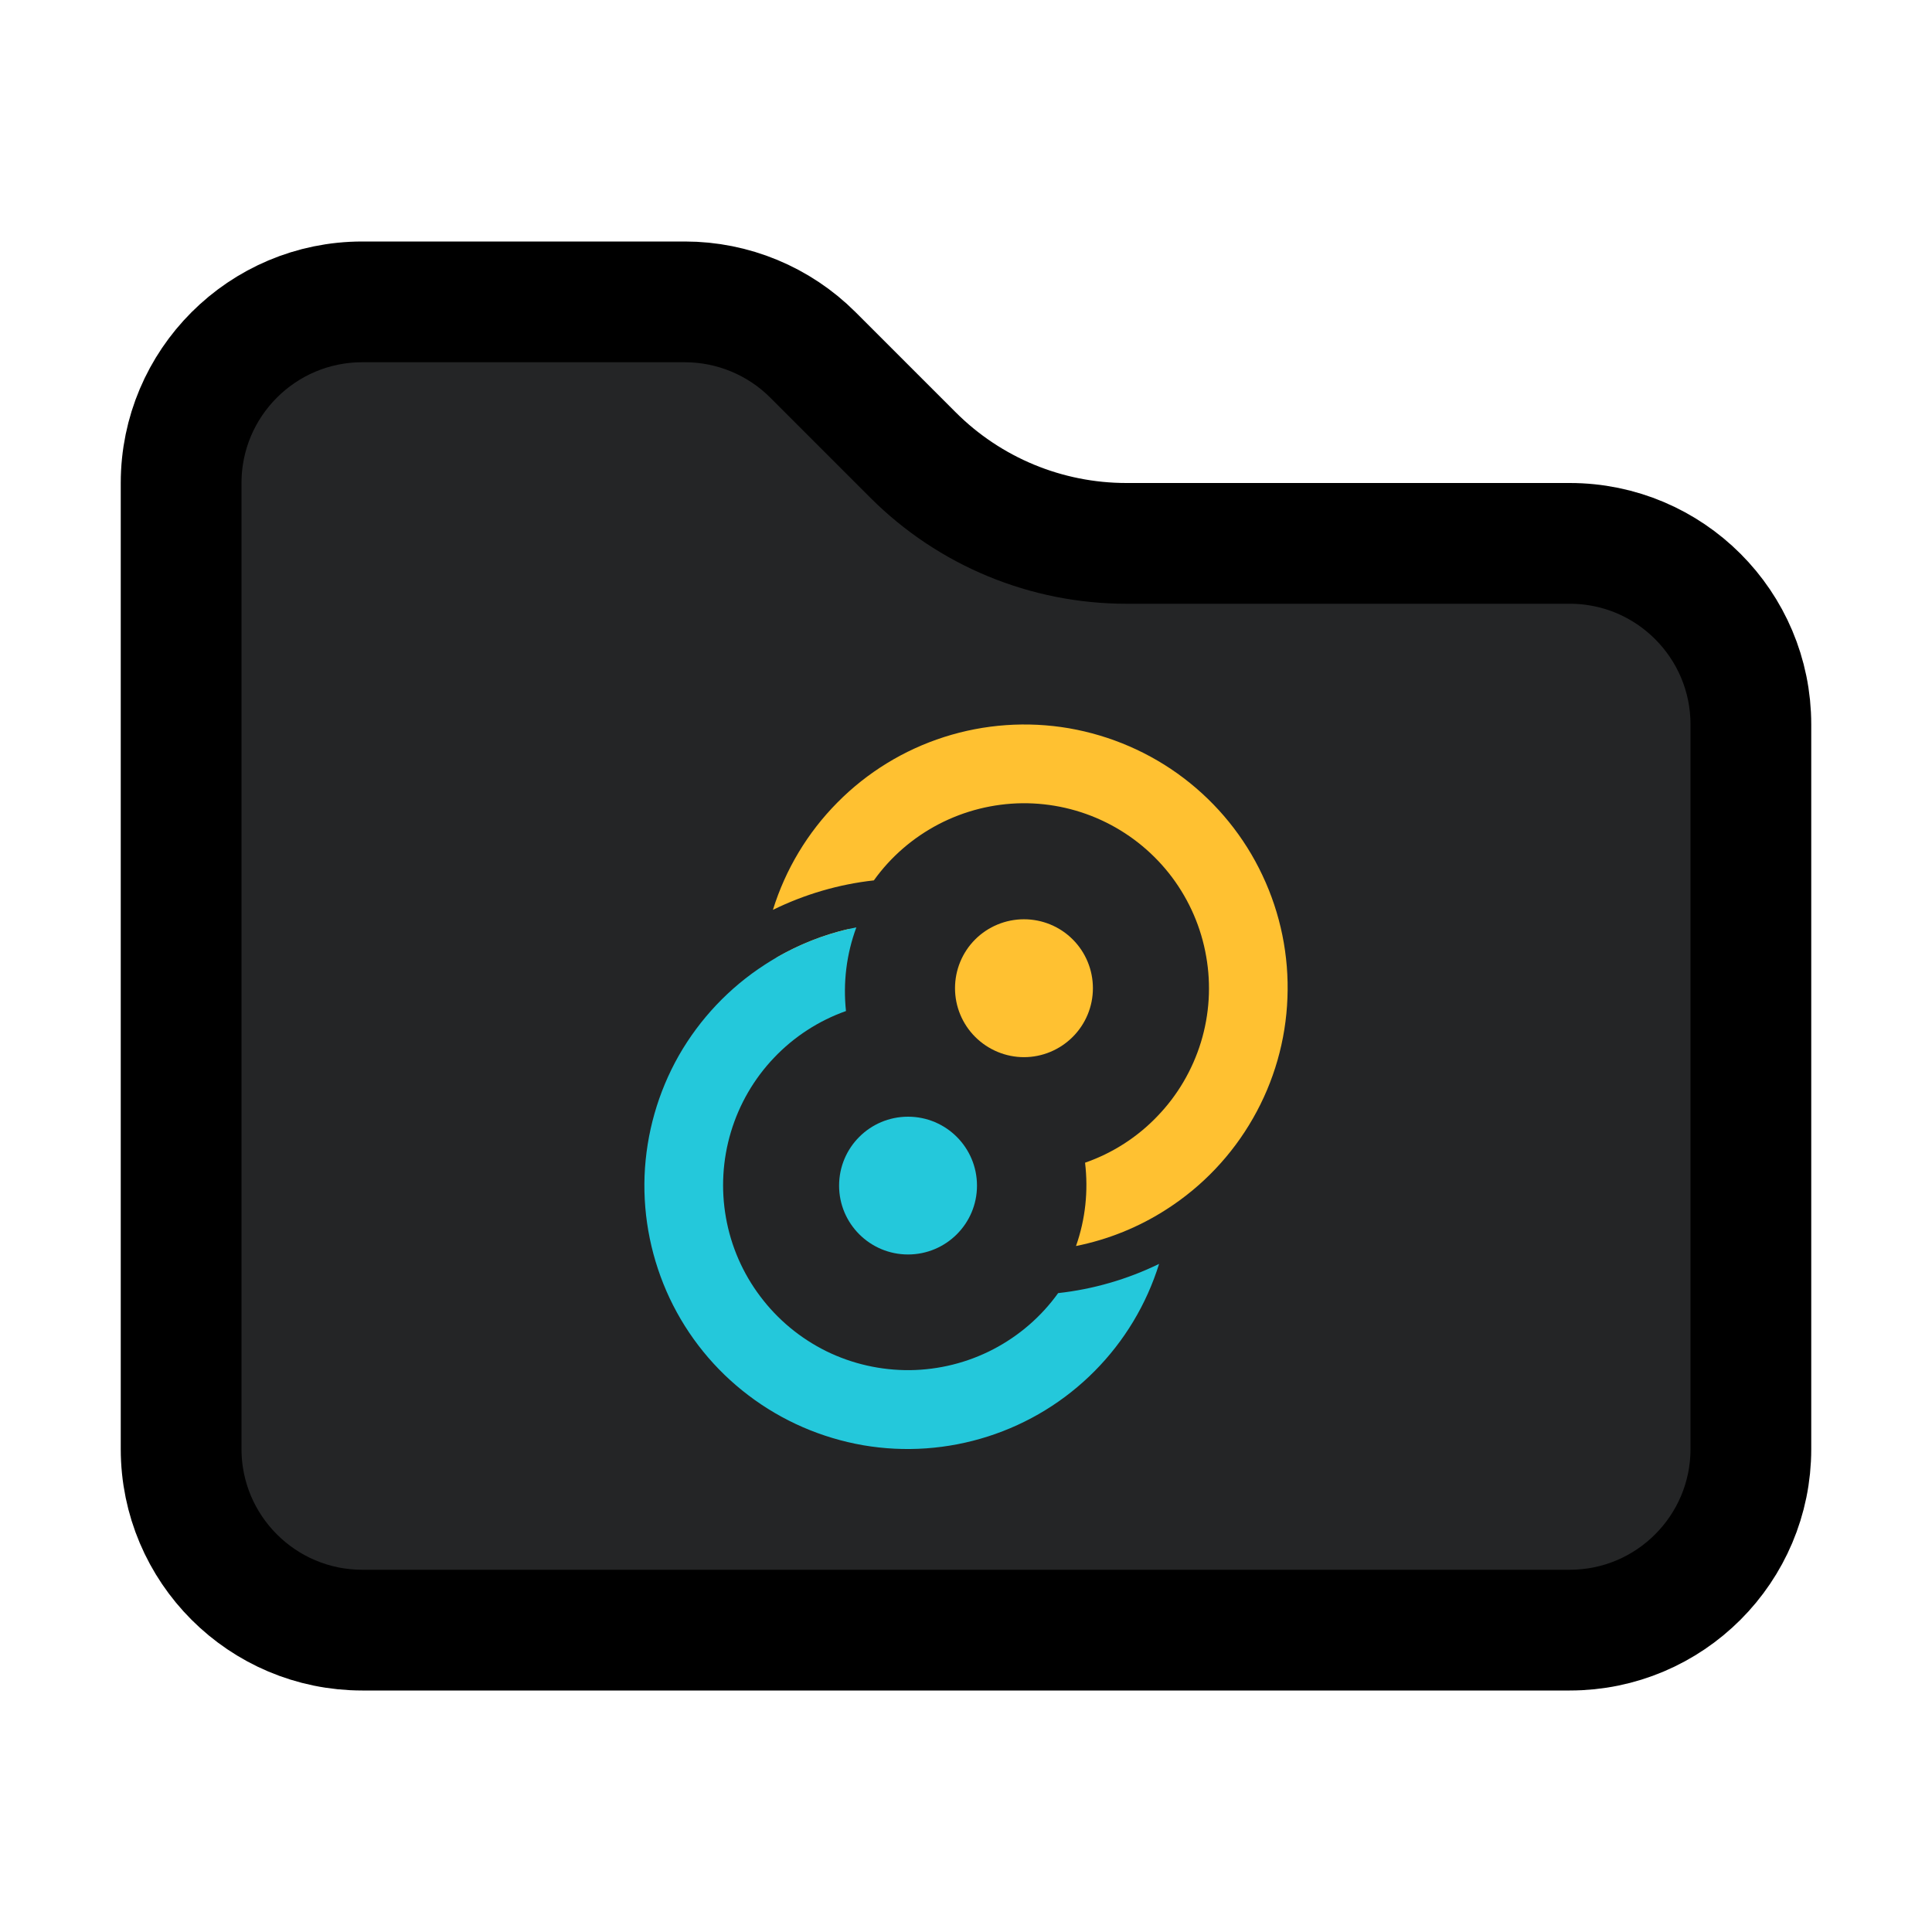
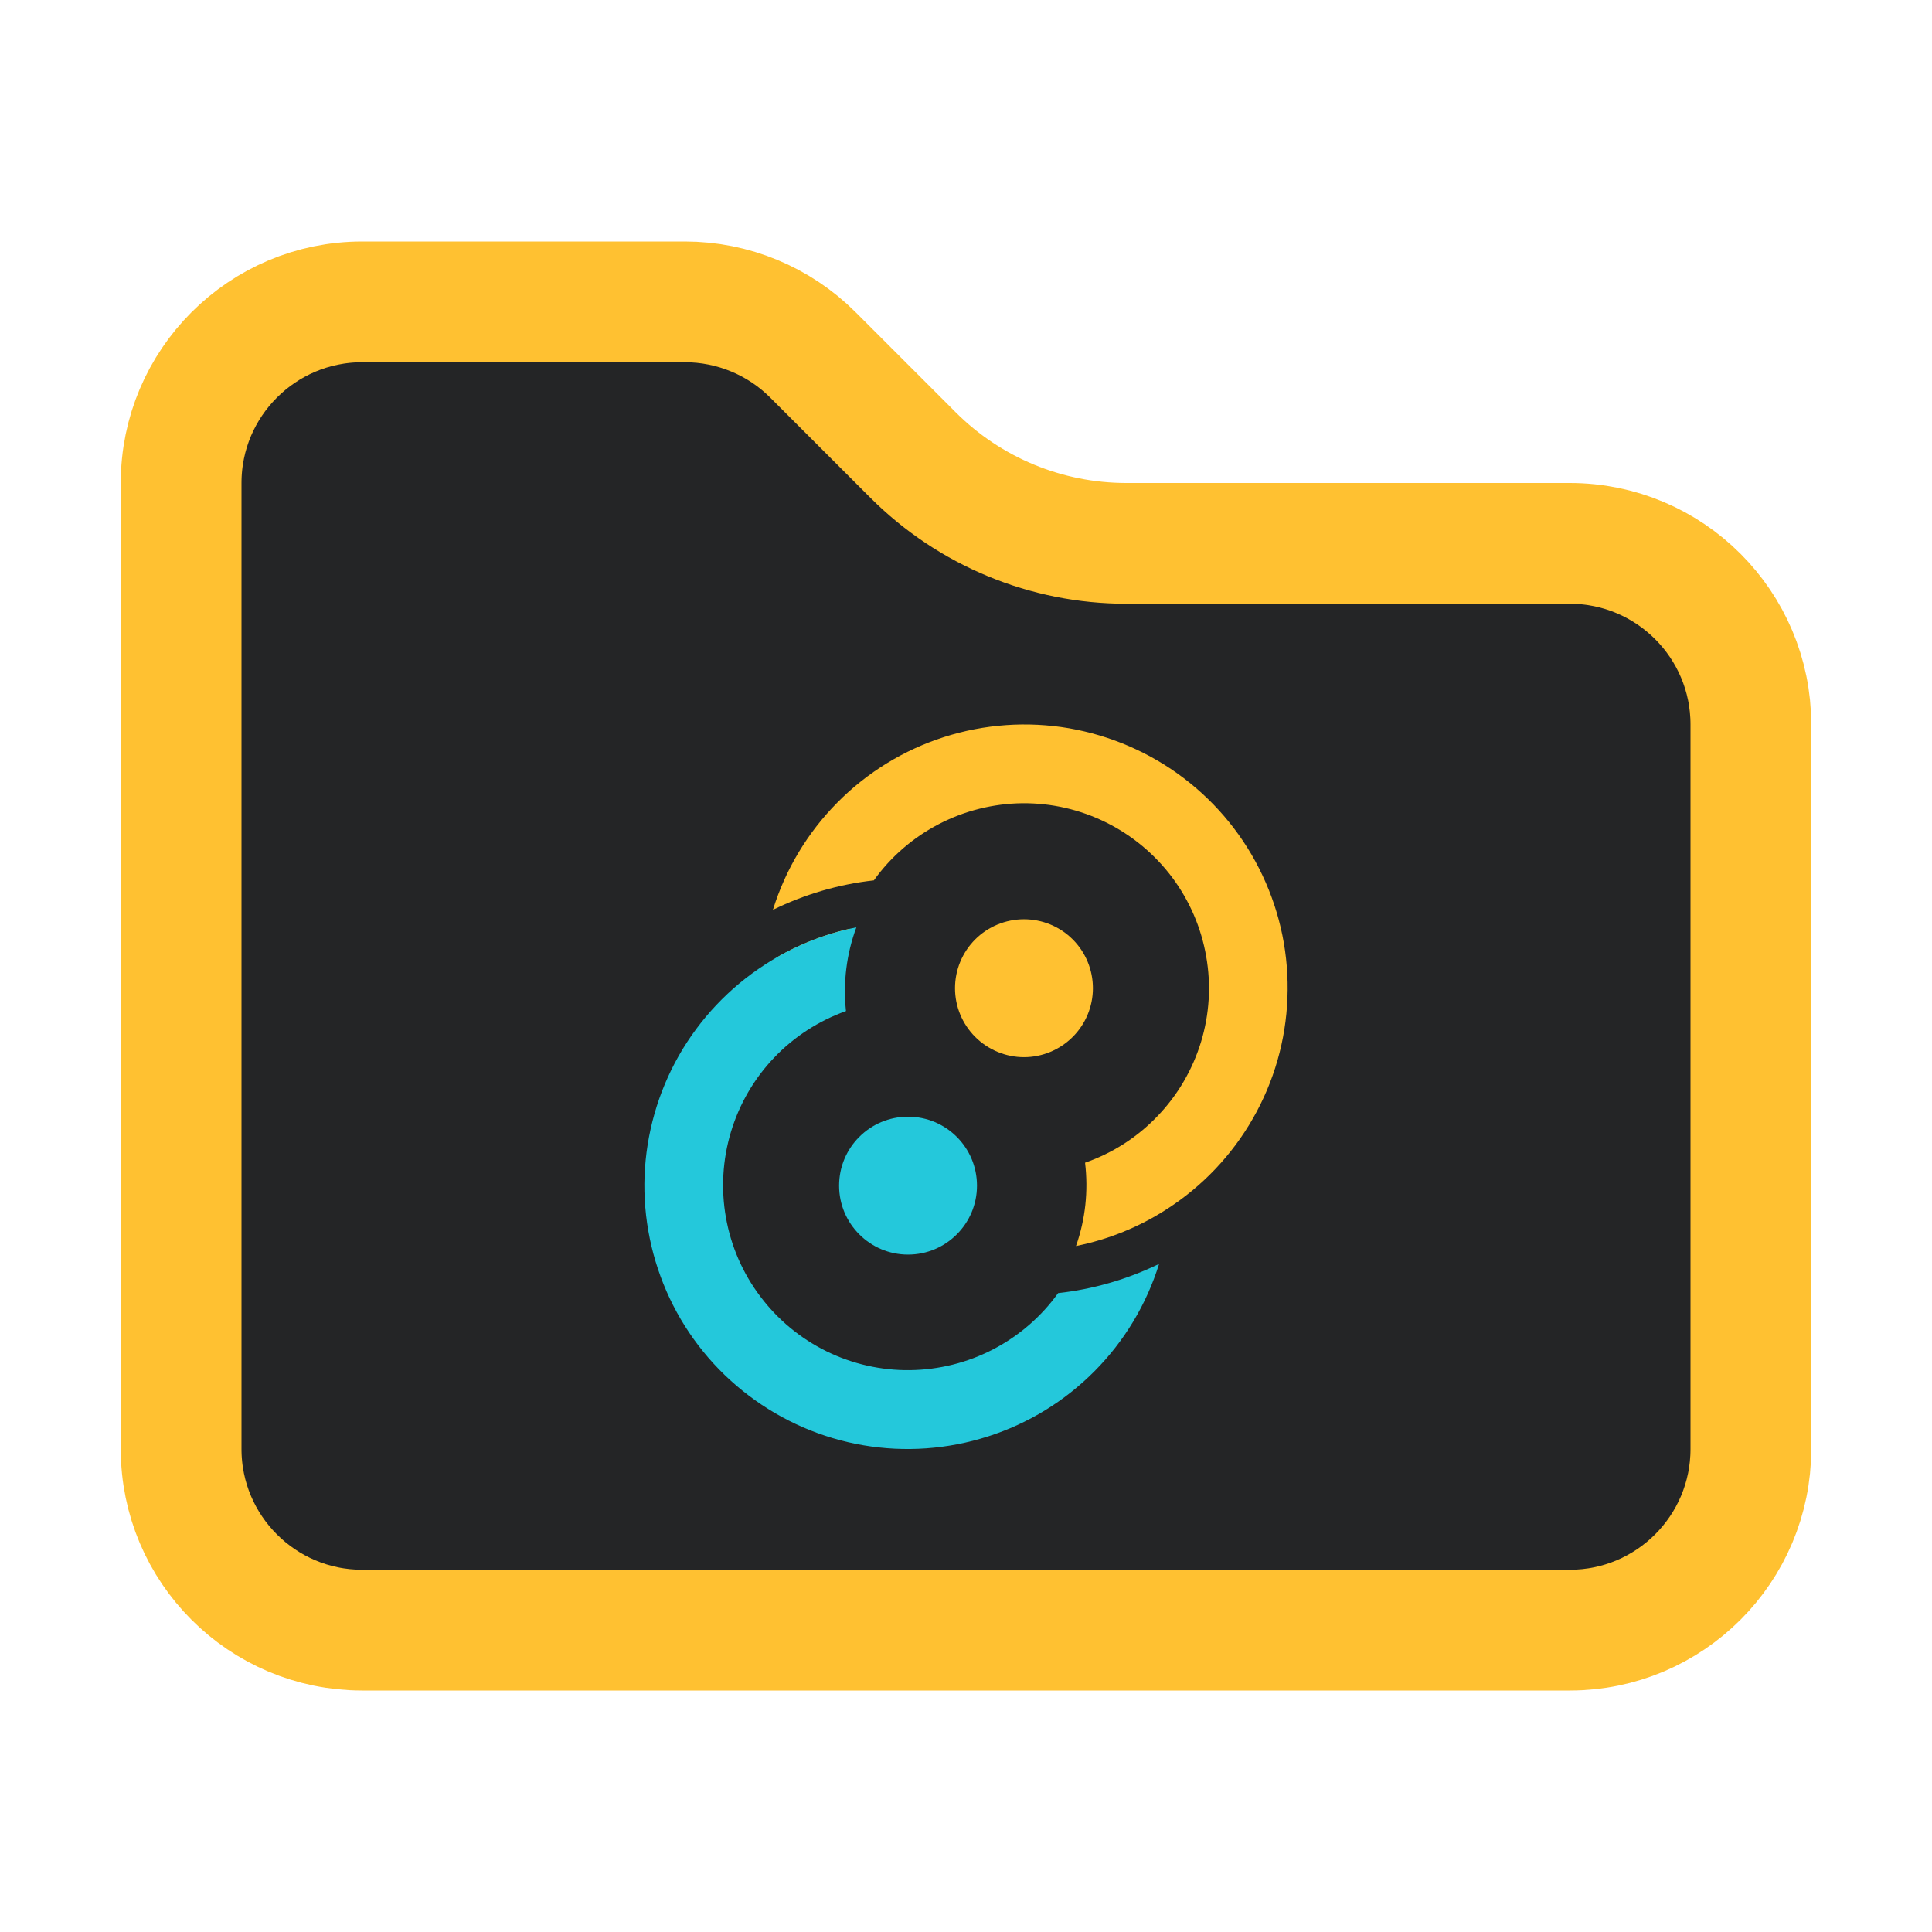
<svg xmlns="http://www.w3.org/2000/svg" width="16" height="16" viewBox="0 0 16 16" fill="none">
-   <path d="M14.5 6V12C14.5 12.828 13.828 13.5 13 13.5H3C2.172 13.5 1.5 12.828 1.5 12V4C1.5 3.172 2.172 2.5 3 2.5H5.672C6.069 2.5 6.451 2.658 6.732 2.939L7.561 3.768C8.03 4.237 8.665 4.5 9.328 4.5H13C13.828 4.5 14.5 5.172 14.5 6Z" fill="#242526" stroke="black" />
+   <path d="M3 13.5C2.172 13.5 1.5 12.828 1.5 12V4C1.5 3.172 2.172 2.5 3 2.5H5.672C6.069 2.5 6.451 2.658 6.732 2.939L7.561 3.768C8.03 4.237 8.665 4.5 9.328 4.5H13C13.828 4.5 14.5 5.172 14.5 6V12C14.5 12.828 13.828 13.5 13 13.5H3Z" fill="#242526" stroke="#FFC131" />
  <path d="M9.051 8.184C9.051 8.335 8.991 8.48 8.884 8.587C8.777 8.694 8.632 8.755 8.48 8.755C8.329 8.755 8.183 8.694 8.076 8.587C7.969 8.48 7.909 8.335 7.909 8.184C7.909 8.032 7.969 7.887 8.076 7.78C8.183 7.673 8.329 7.613 8.48 7.613C8.632 7.613 8.777 7.673 8.884 7.78C8.991 7.887 9.051 8.032 9.051 8.184Z" fill="#FFC131" />
-   <path d="M7.52 9.248C7.205 9.248 6.949 9.503 6.949 9.819C6.949 10.134 7.205 10.389 7.52 10.389C7.835 10.389 8.091 10.134 8.091 9.819C8.091 9.503 7.835 9.248 7.52 9.248Z" fill="#24C8DB" />
+   <path d="M7.52 9.248C7.205 9.248 6.949 9.503 6.949 9.819C6.949 10.134 7.205 10.39 7.52 10.39C7.835 10.39 8.091 10.134 8.091 9.819C8.091 9.503 7.835 9.248 7.52 9.248Z" fill="#24C8DB" />
  <path fill-rule="evenodd" clip-rule="evenodd" d="M9.664 10.013C9.434 10.162 9.179 10.265 8.911 10.319C8.989 10.098 9.014 9.862 8.986 9.629C9.213 9.55 9.419 9.418 9.585 9.244C9.752 9.071 9.875 8.861 9.946 8.63C10.016 8.4 10.031 8.157 9.989 7.92C9.948 7.683 9.851 7.459 9.707 7.266C9.563 7.074 9.376 6.918 9.16 6.811C8.944 6.704 8.707 6.65 8.466 6.652C8.225 6.655 7.989 6.714 7.775 6.825C7.562 6.936 7.377 7.095 7.237 7.291C6.947 7.323 6.664 7.406 6.401 7.535C6.505 7.2 6.688 6.895 6.935 6.646C7.181 6.397 7.484 6.211 7.818 6.104C8.152 5.997 8.507 5.972 8.852 6.031C9.197 6.091 9.524 6.232 9.803 6.444C10.082 6.656 10.306 6.932 10.455 7.249C10.605 7.566 10.676 7.915 10.662 8.265C10.649 8.615 10.551 8.957 10.377 9.261C10.203 9.566 9.958 9.824 9.664 10.013ZM6.427 7.932L6.962 7.997C6.974 7.893 6.997 7.792 7.029 7.693C6.818 7.742 6.615 7.823 6.427 7.932Z" fill="#FFC131" />
-   <path fill-rule="evenodd" clip-rule="evenodd" d="M6.334 7.989C6.565 7.839 6.822 7.734 7.092 7.68C7.01 7.901 6.981 8.138 7.006 8.373C6.78 8.453 6.575 8.586 6.41 8.76C6.244 8.934 6.122 9.145 6.053 9.375C5.984 9.605 5.97 9.848 6.012 10.084C6.054 10.321 6.151 10.544 6.296 10.736C6.44 10.928 6.627 11.083 6.843 11.19C7.059 11.296 7.296 11.349 7.536 11.347C7.776 11.344 8.013 11.285 8.226 11.174C8.439 11.063 8.623 10.904 8.763 10.709C9.053 10.677 9.336 10.595 9.599 10.467C9.495 10.802 9.312 11.106 9.065 11.355C8.818 11.604 8.516 11.789 8.182 11.896C7.848 12.003 7.494 12.028 7.149 11.969C6.804 11.909 6.478 11.768 6.199 11.556C5.92 11.345 5.696 11.069 5.546 10.752C5.397 10.435 5.325 10.088 5.338 9.737C5.352 9.387 5.449 9.046 5.622 8.741C5.796 8.437 6.04 8.179 6.334 7.989Z" fill="#24C8DB" />
+   <path fill-rule="evenodd" clip-rule="evenodd" d="M6.334 7.989C6.565 7.839 6.822 7.734 7.092 7.68C7.01 7.901 6.981 8.138 7.006 8.373C6.78 8.454 6.575 8.586 6.41 8.76C6.244 8.934 6.122 9.145 6.053 9.375C5.984 9.605 5.97 9.848 6.012 10.084C6.054 10.321 6.151 10.544 6.296 10.736C6.44 10.928 6.627 11.083 6.843 11.19C7.059 11.296 7.296 11.35 7.536 11.347C7.776 11.344 8.013 11.285 8.226 11.174C8.439 11.063 8.623 10.904 8.763 10.709C9.053 10.677 9.336 10.595 9.599 10.467C9.495 10.802 9.312 11.106 9.065 11.355C8.818 11.604 8.516 11.789 8.182 11.896C7.848 12.003 7.494 12.028 7.149 11.969C6.804 11.91 6.478 11.768 6.199 11.556C5.92 11.345 5.696 11.069 5.546 10.752C5.397 10.435 5.325 10.088 5.338 9.738C5.352 9.388 5.449 9.046 5.622 8.742C5.796 8.437 6.04 8.179 6.334 7.989Z" fill="#24C8DB" />
</svg>
